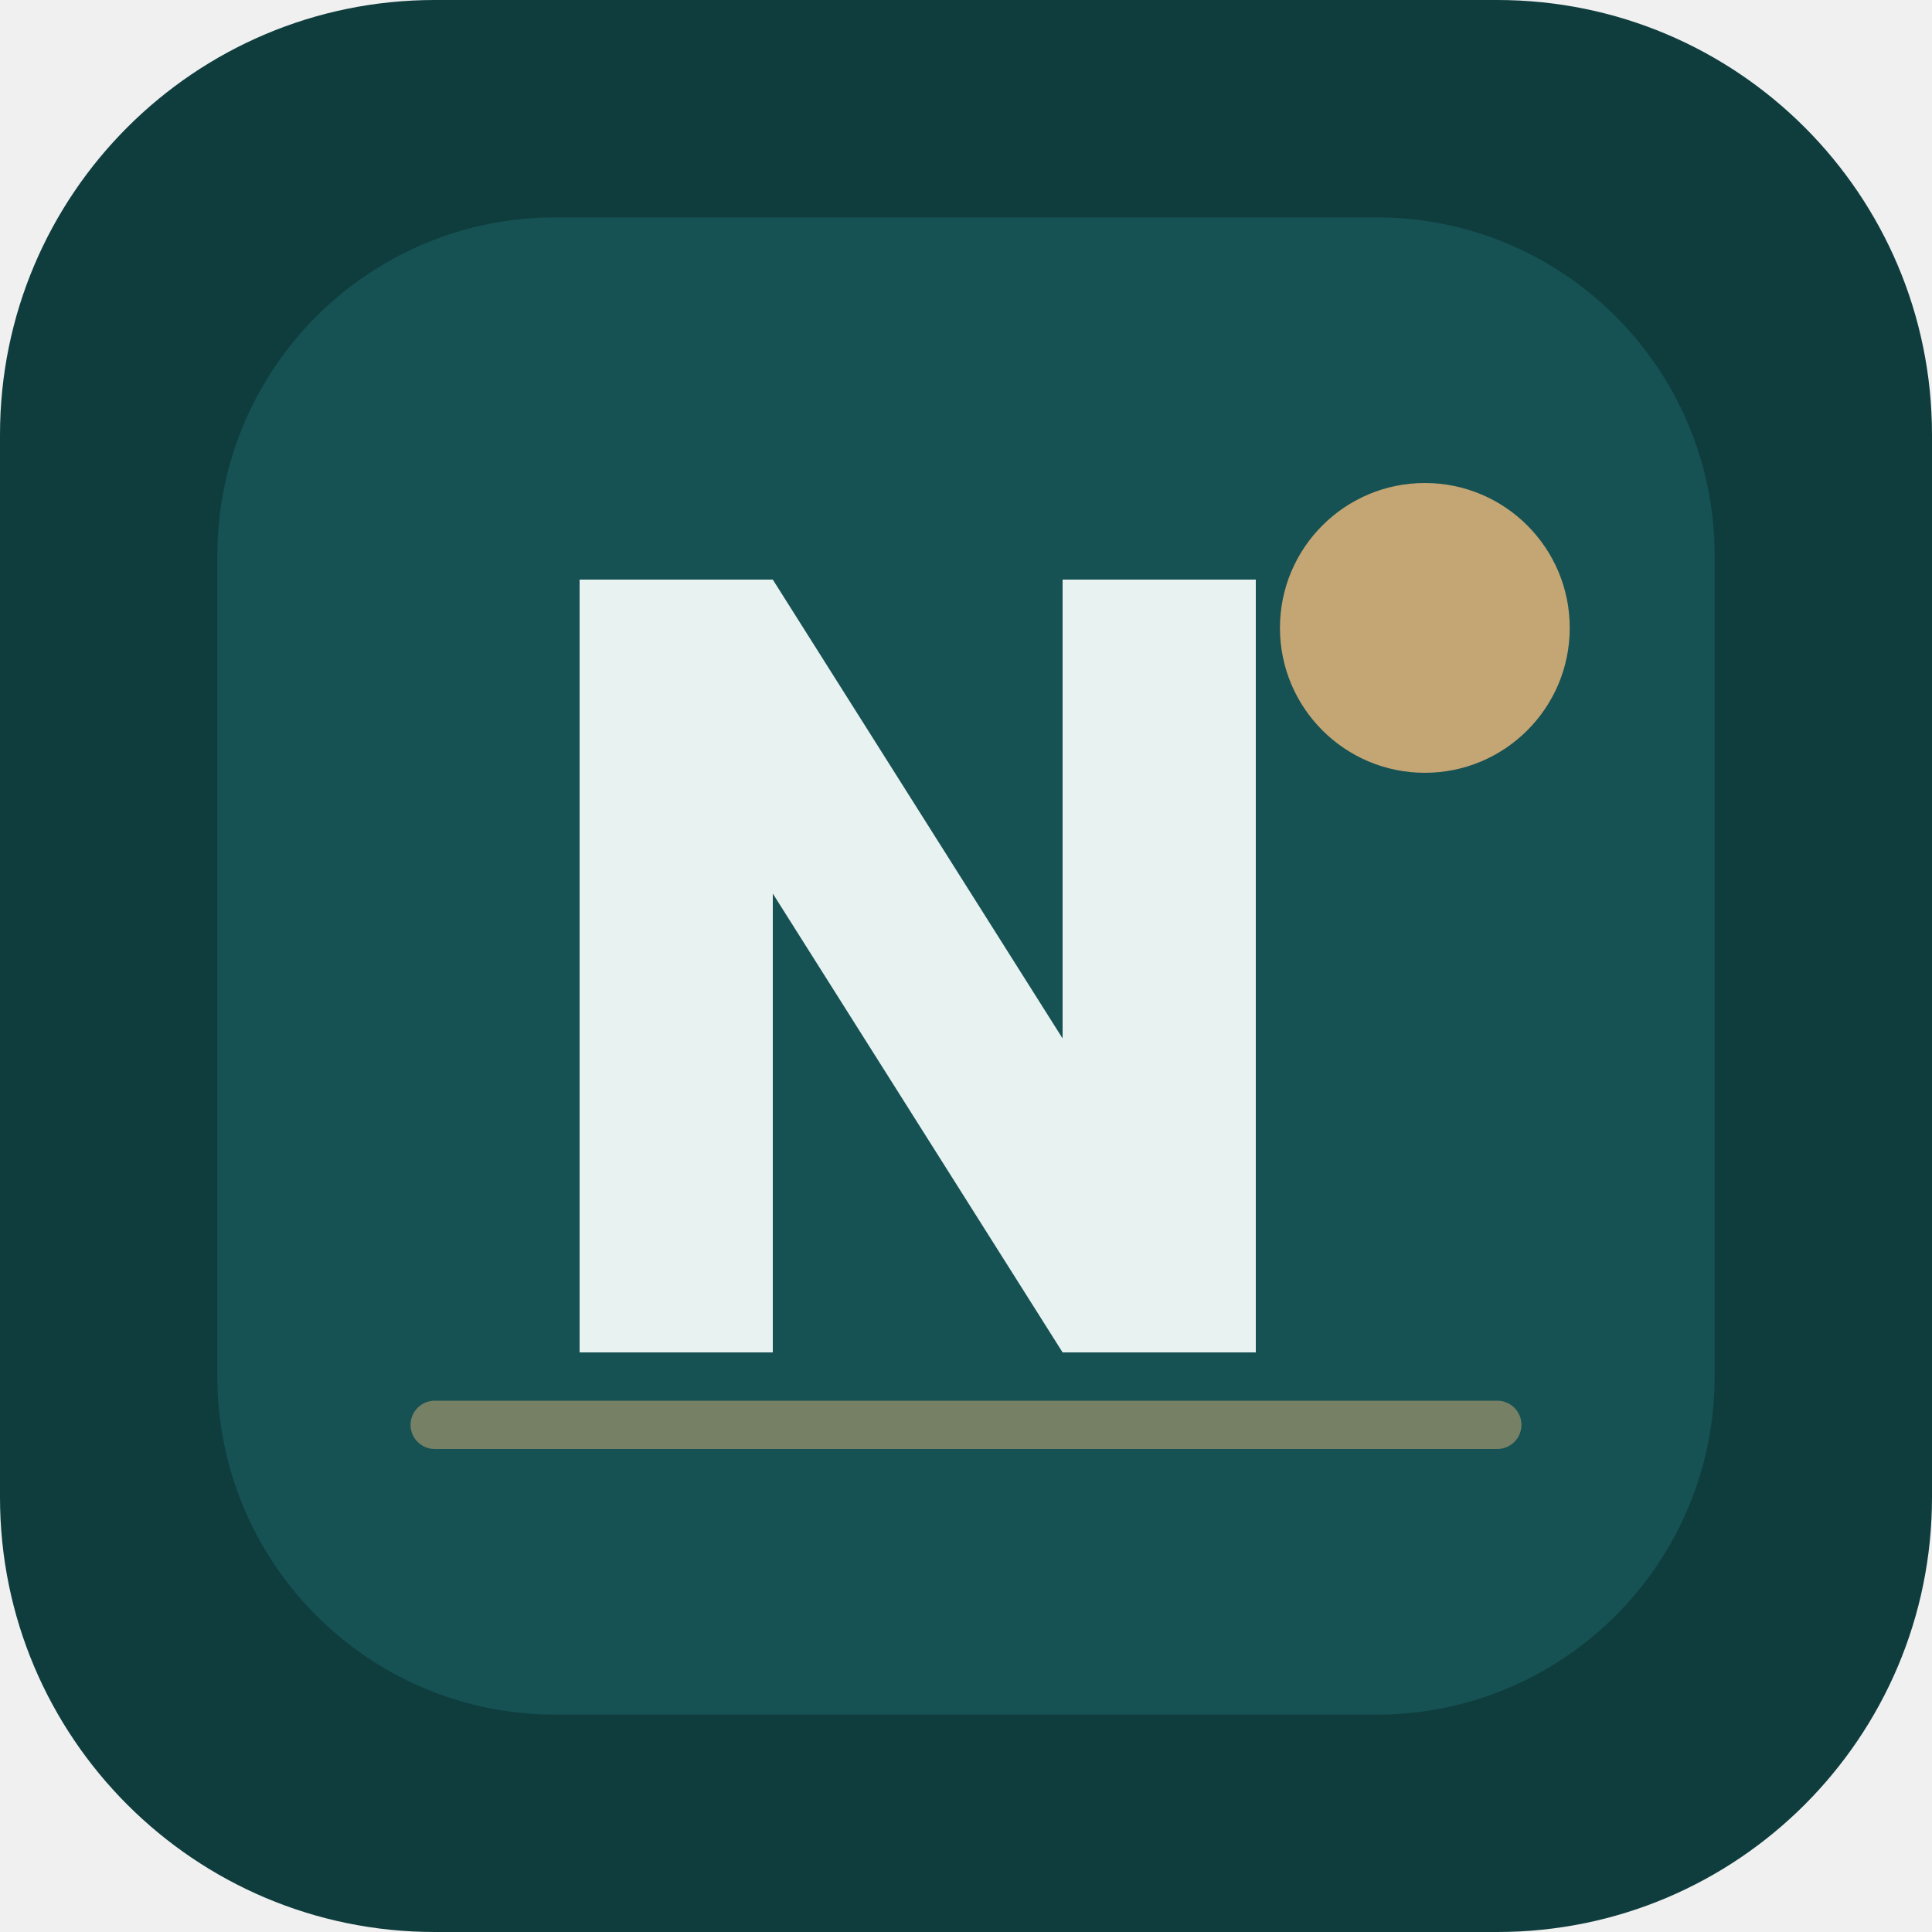
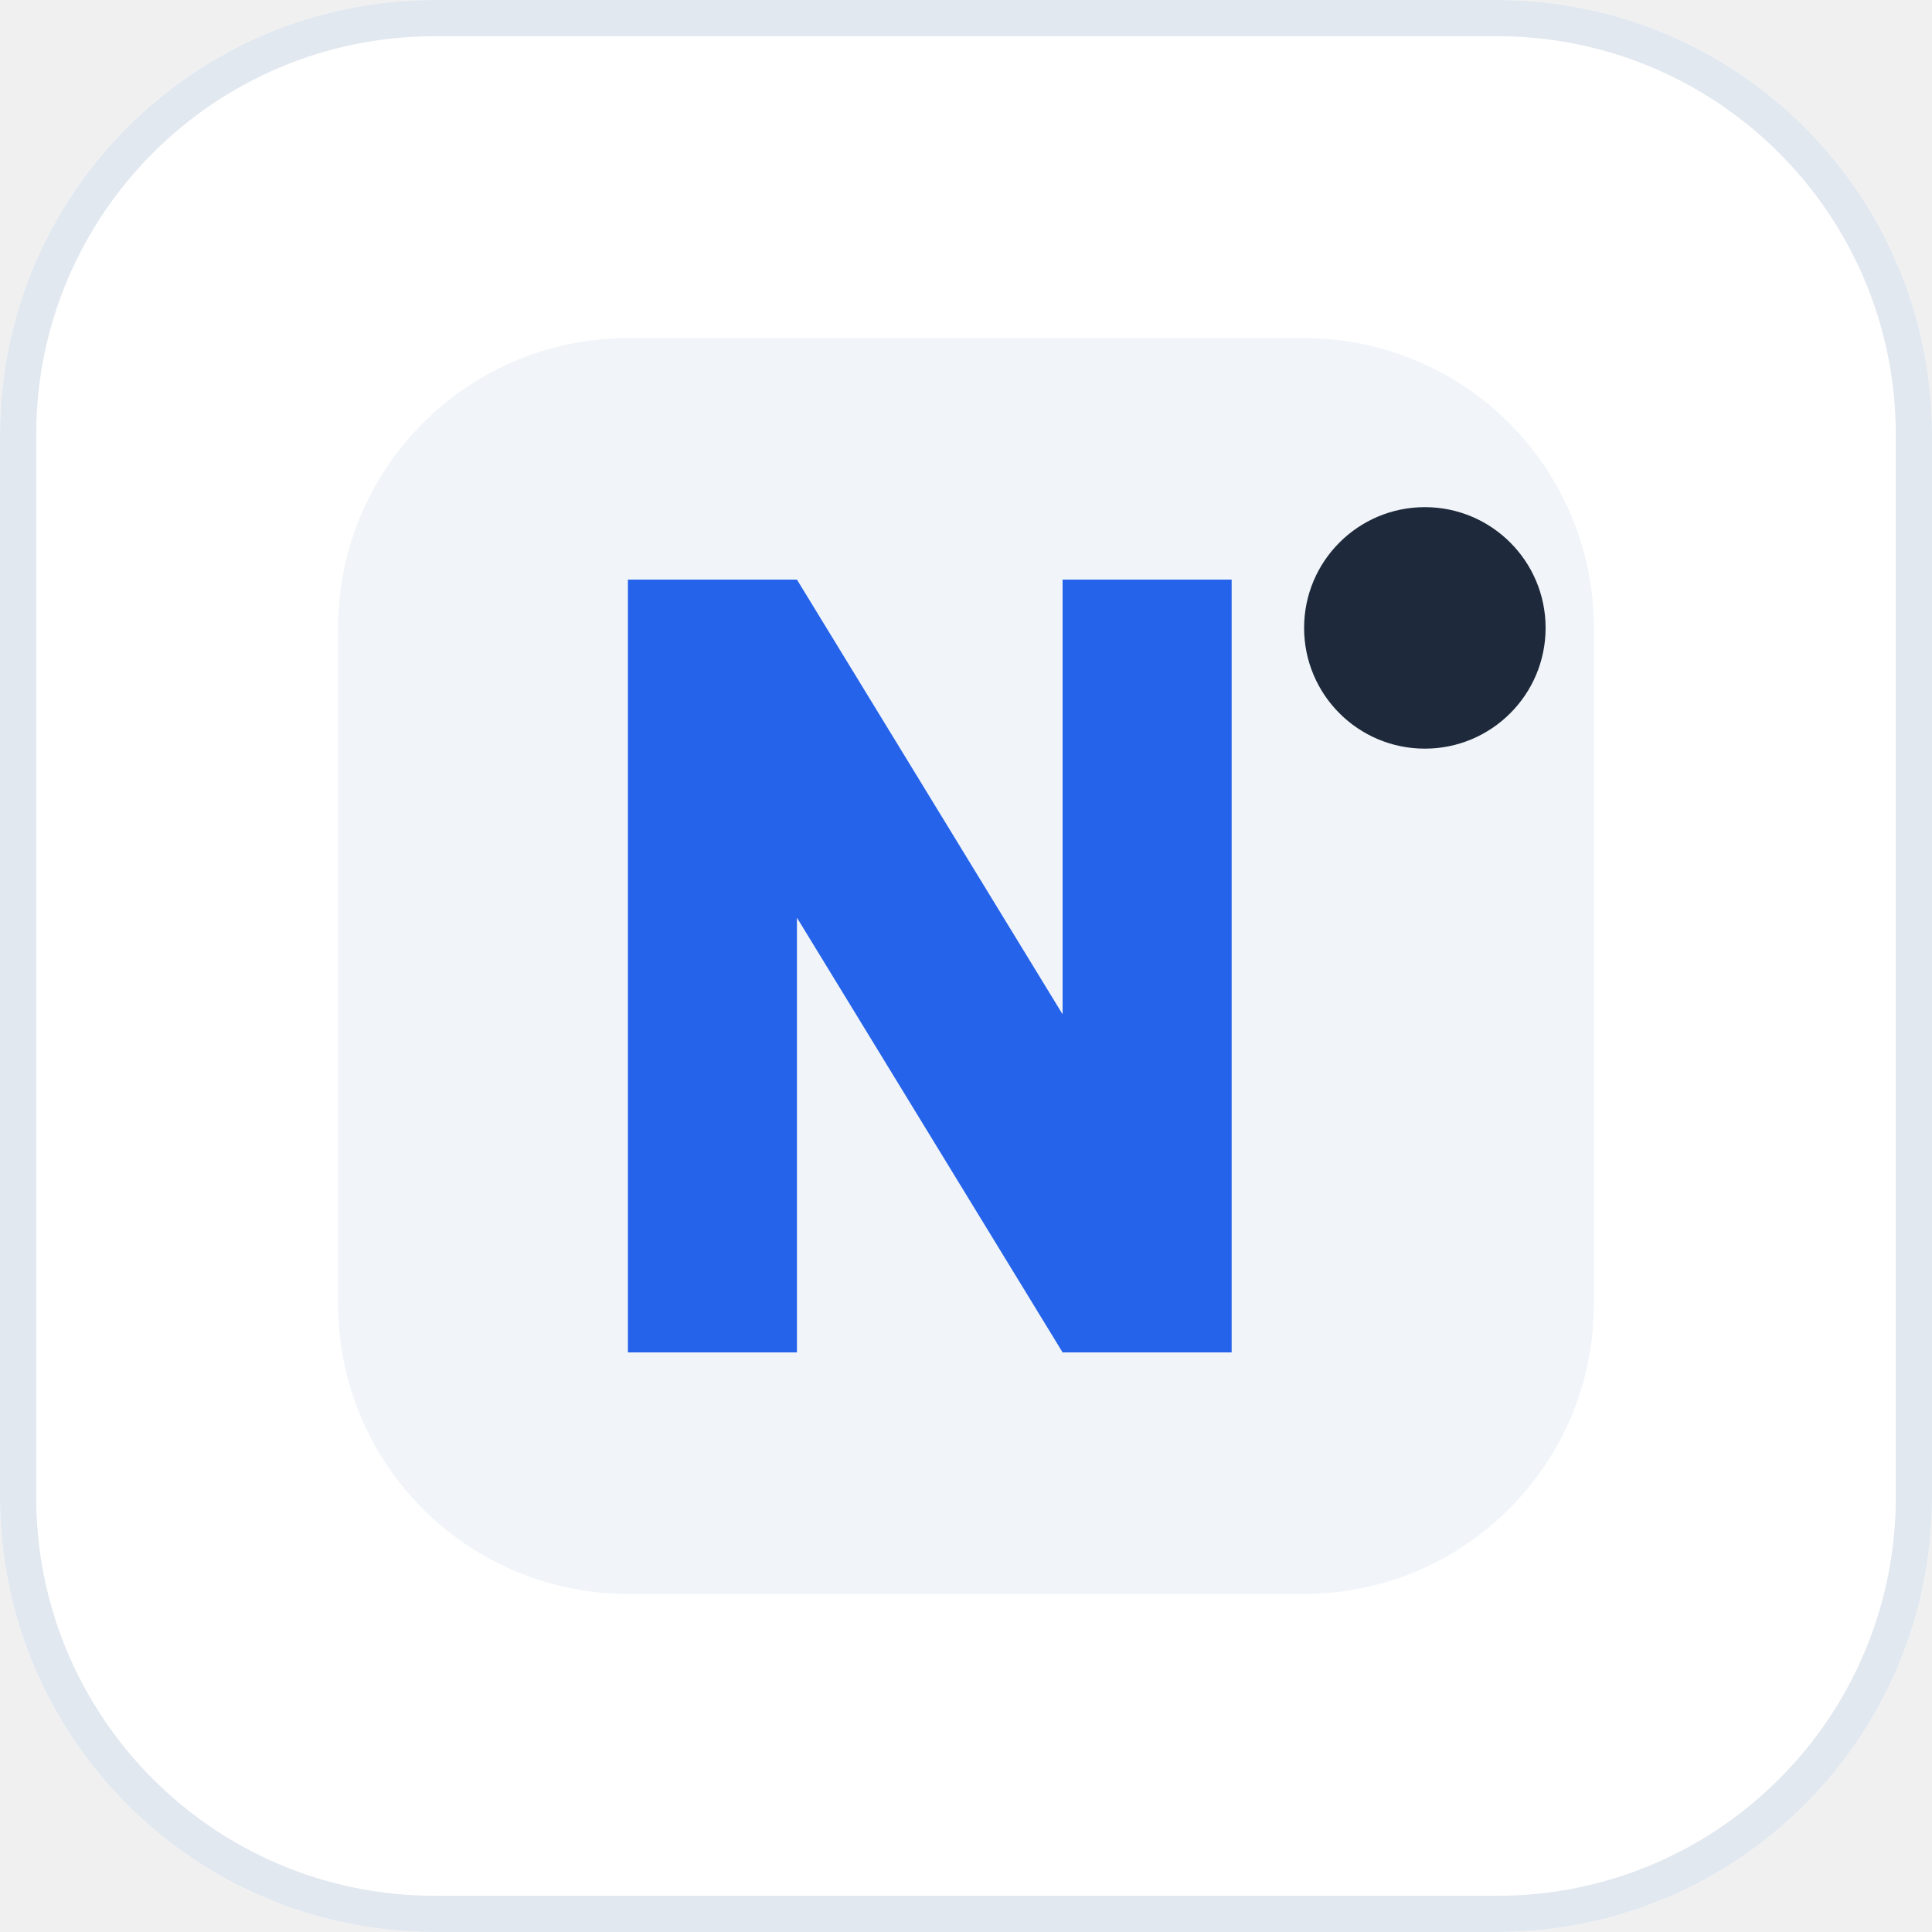
- <svg xmlns="http://www.w3.org/2000/svg" viewBox="0 0 160 160" fill="none" role="img" aria-label="Vi�ticos">
-   <rect width="160" height="160" rx="36" fill="#0F3D3E" />
-   <rect x="18" y="18" width="124" height="124" rx="28" fill="#165153" />
-   <path d="M48 112V48h16l24 38V48h16v64H88L64 74v38H48z" fill="#E8F3F1" />
-   <circle cx="118" cy="52" r="12" fill="#C4A574" />
-   <path d="M36 118h88" stroke="#C4A574" stroke-width="4" stroke-linecap="round" opacity="0.55" />
+ <svg xmlns="http://www.w3.org/2000/svg" viewBox="0 0 160 160" fill="none" role="img" aria-label="Viáticos">
+   <rect width="160" height="160" rx="36" fill="#ffffff" />
+   <rect x="1.5" y="1.5" width="157" height="157" rx="34.5" stroke="#e2e8f0" stroke-width="3" />
+   <rect x="28" y="28" width="104" height="104" rx="24" fill="#f1f5f9" />
+   <path d="M52 112V48h14l22 36V48h14v64H88L66 76v36H52z" fill="#2563eb" />
+   <circle cx="118" cy="52" r="10" fill="#1e293b" />
</svg>
